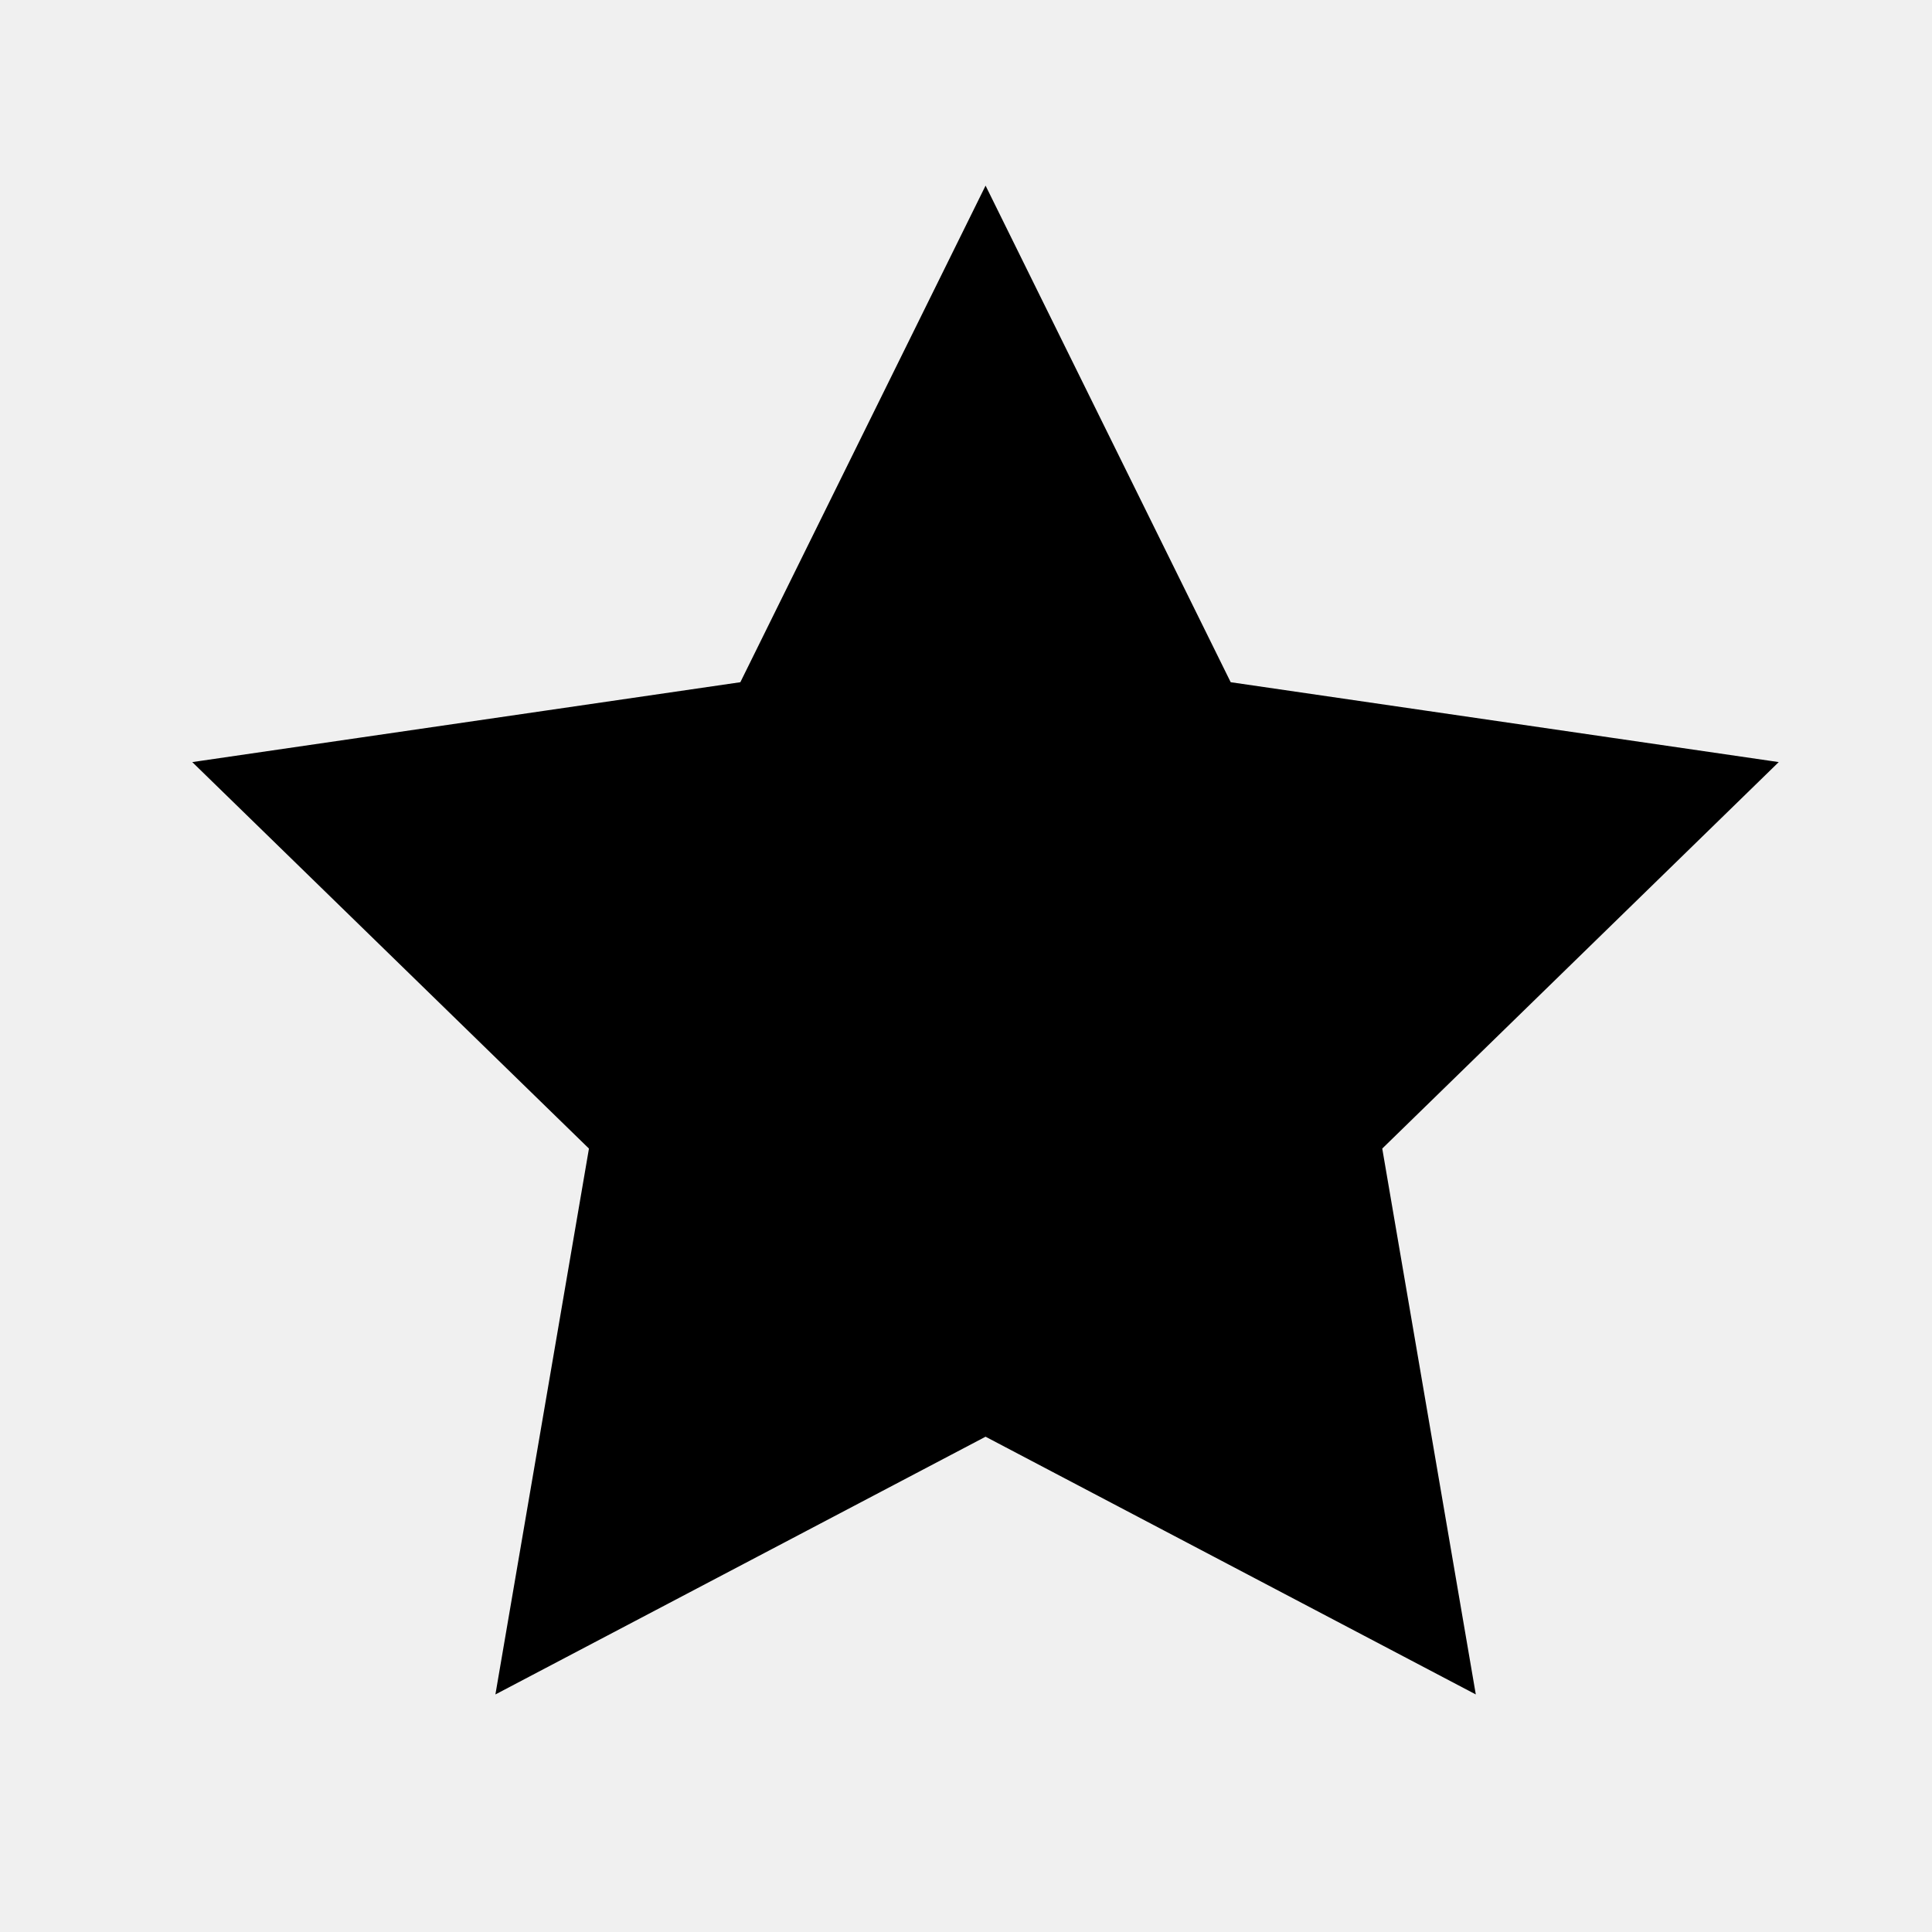
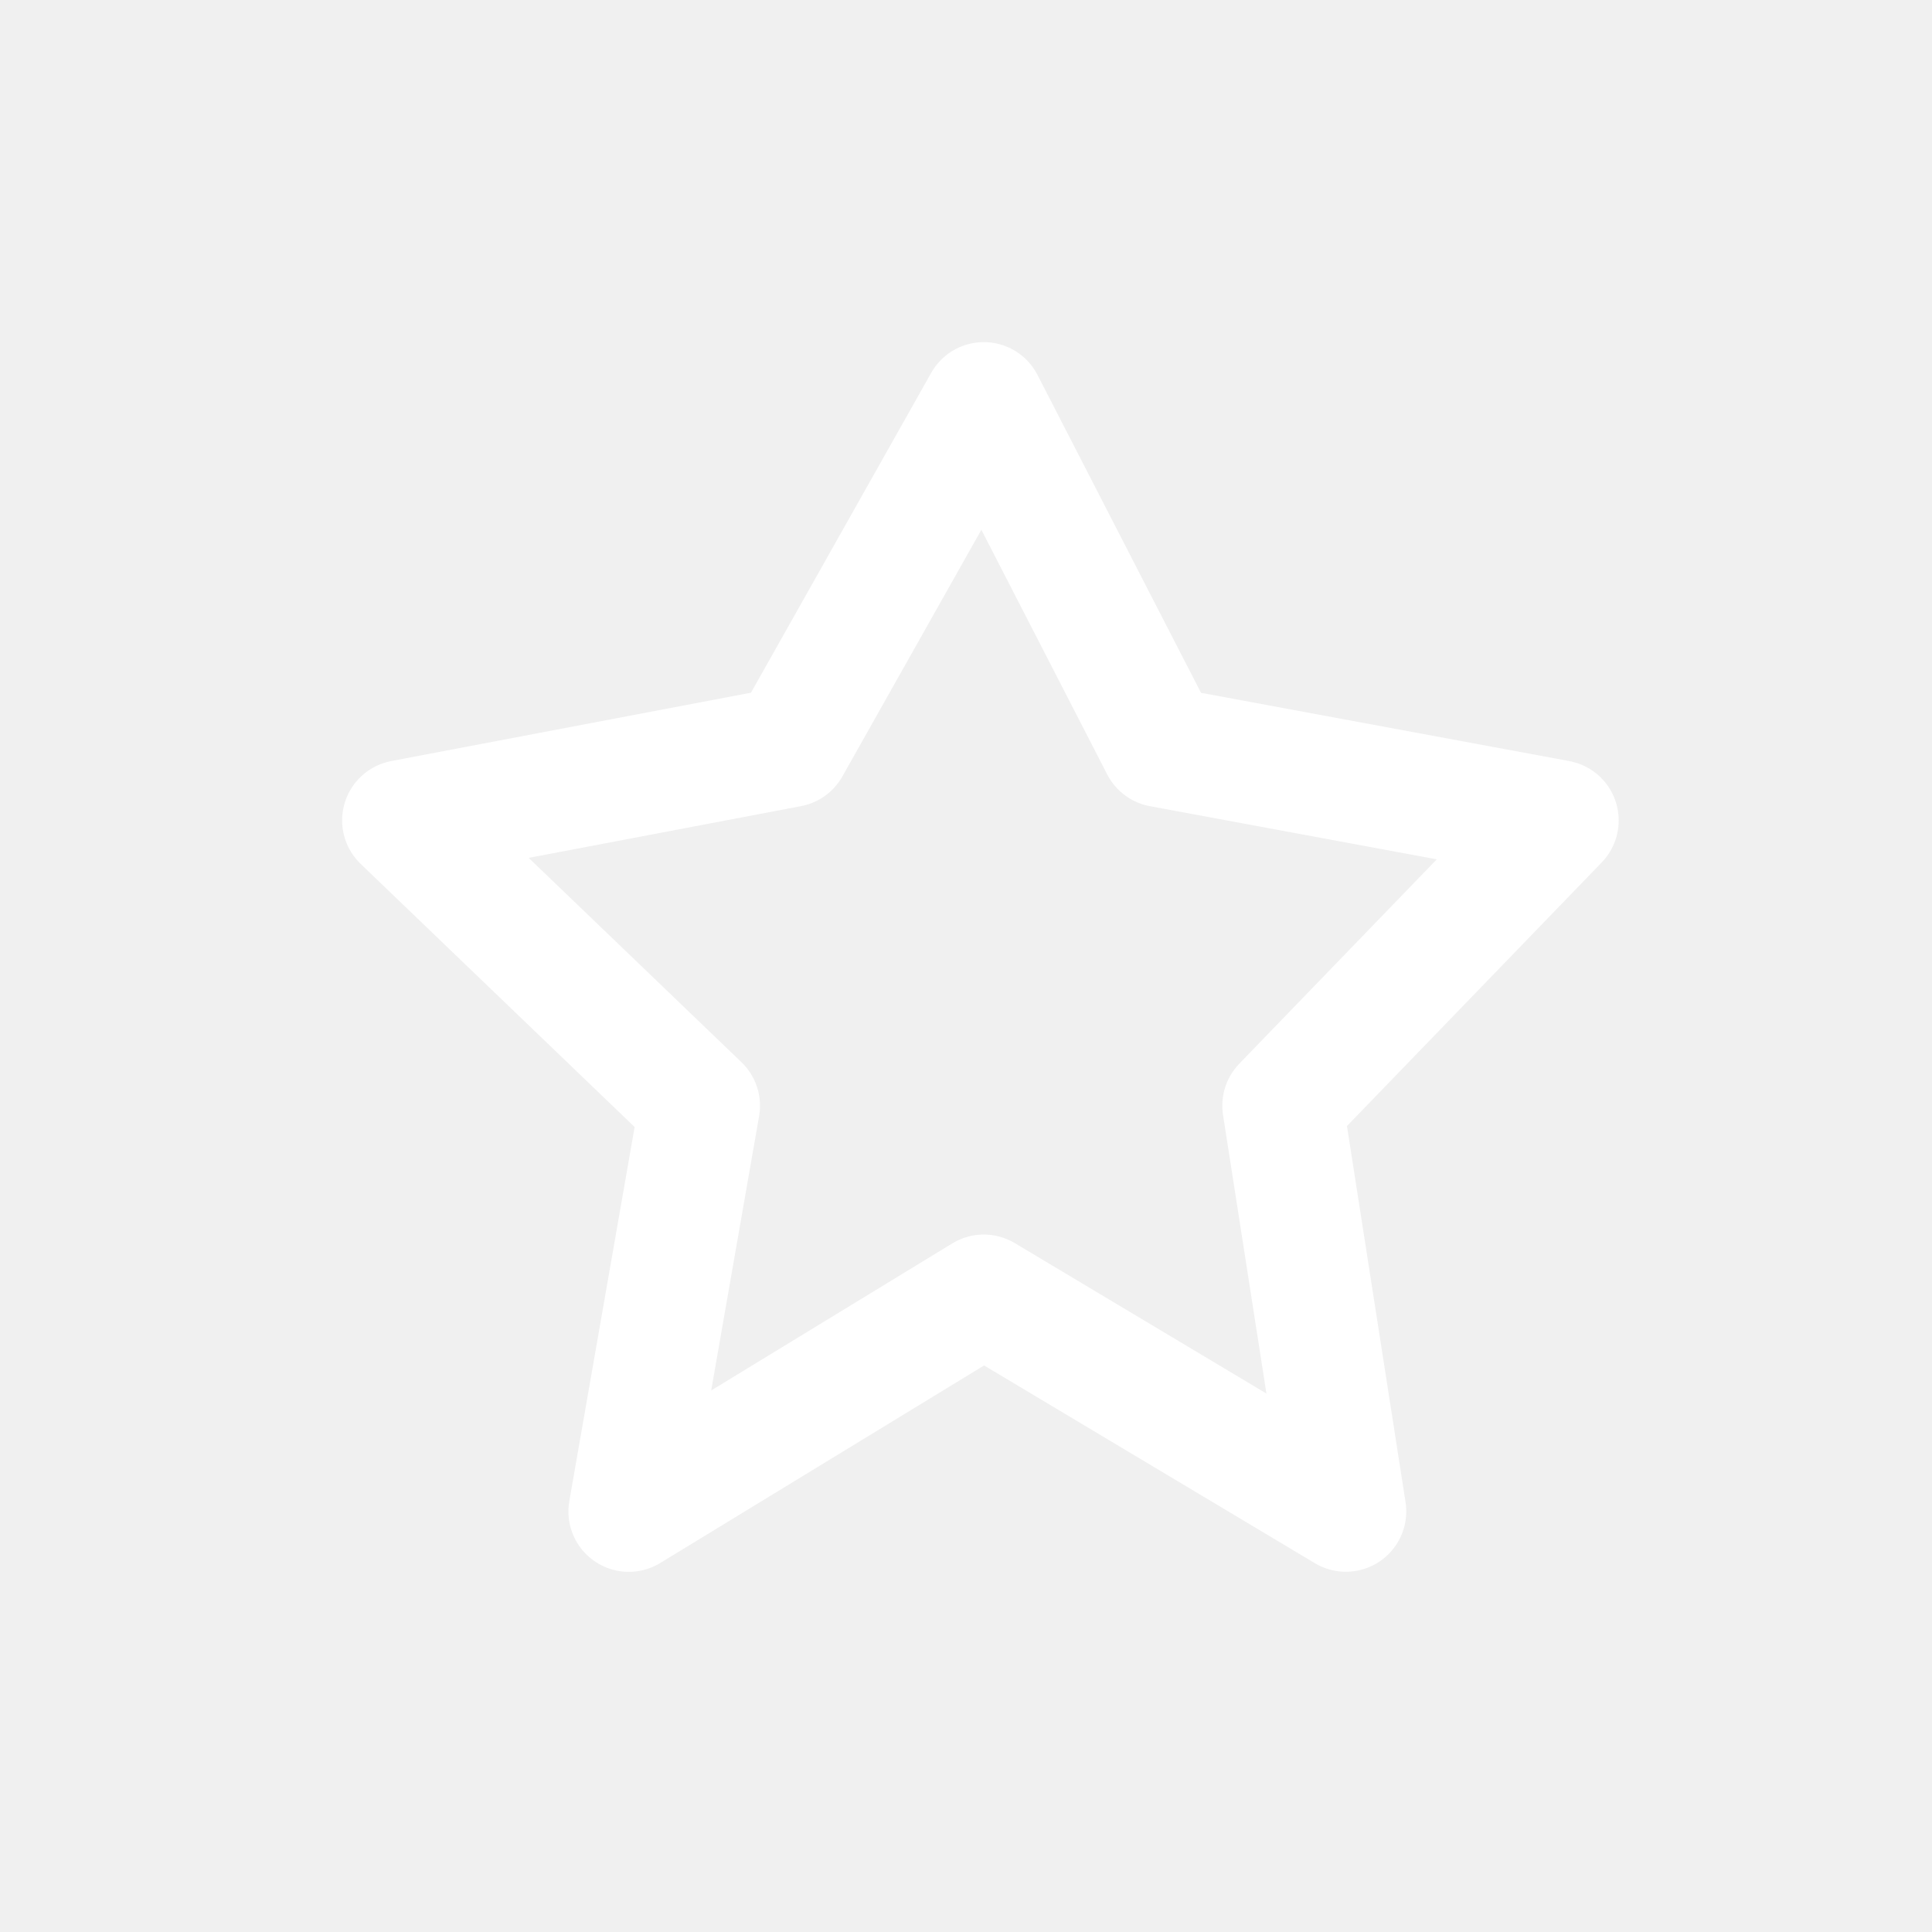
- <svg xmlns="http://www.w3.org/2000/svg" stroke="#000" width="24" height="24" viewBox="0 0 24 24">
-   <path stroke-width="1.5" d="M12.243 17L7.15 19.678l.972-5.672L4 9.99l5.695-.83L12.243 4l2.547 5.16 5.695.83-4.12 4.016.972 5.672z" />
+ <svg xmlns="http://www.w3.org/2000/svg" width="24" height="24" viewBox="0 0 24 24">
+   <g fill="none" fill-rule="evenodd">
+     <path d="M0 0h24v24H0z" />
+     <path stroke="#FFF" stroke-linecap="round" stroke-linejoin="round" stroke-width="1.5" d="M9.811 9.277L12.221 5l2.2 4.277 4.937.915-3.424 3.543.785 5.04-4.498-2.689-4.41 2.69.88-5.04L5 10.191z" />
+   </g>
</svg>
